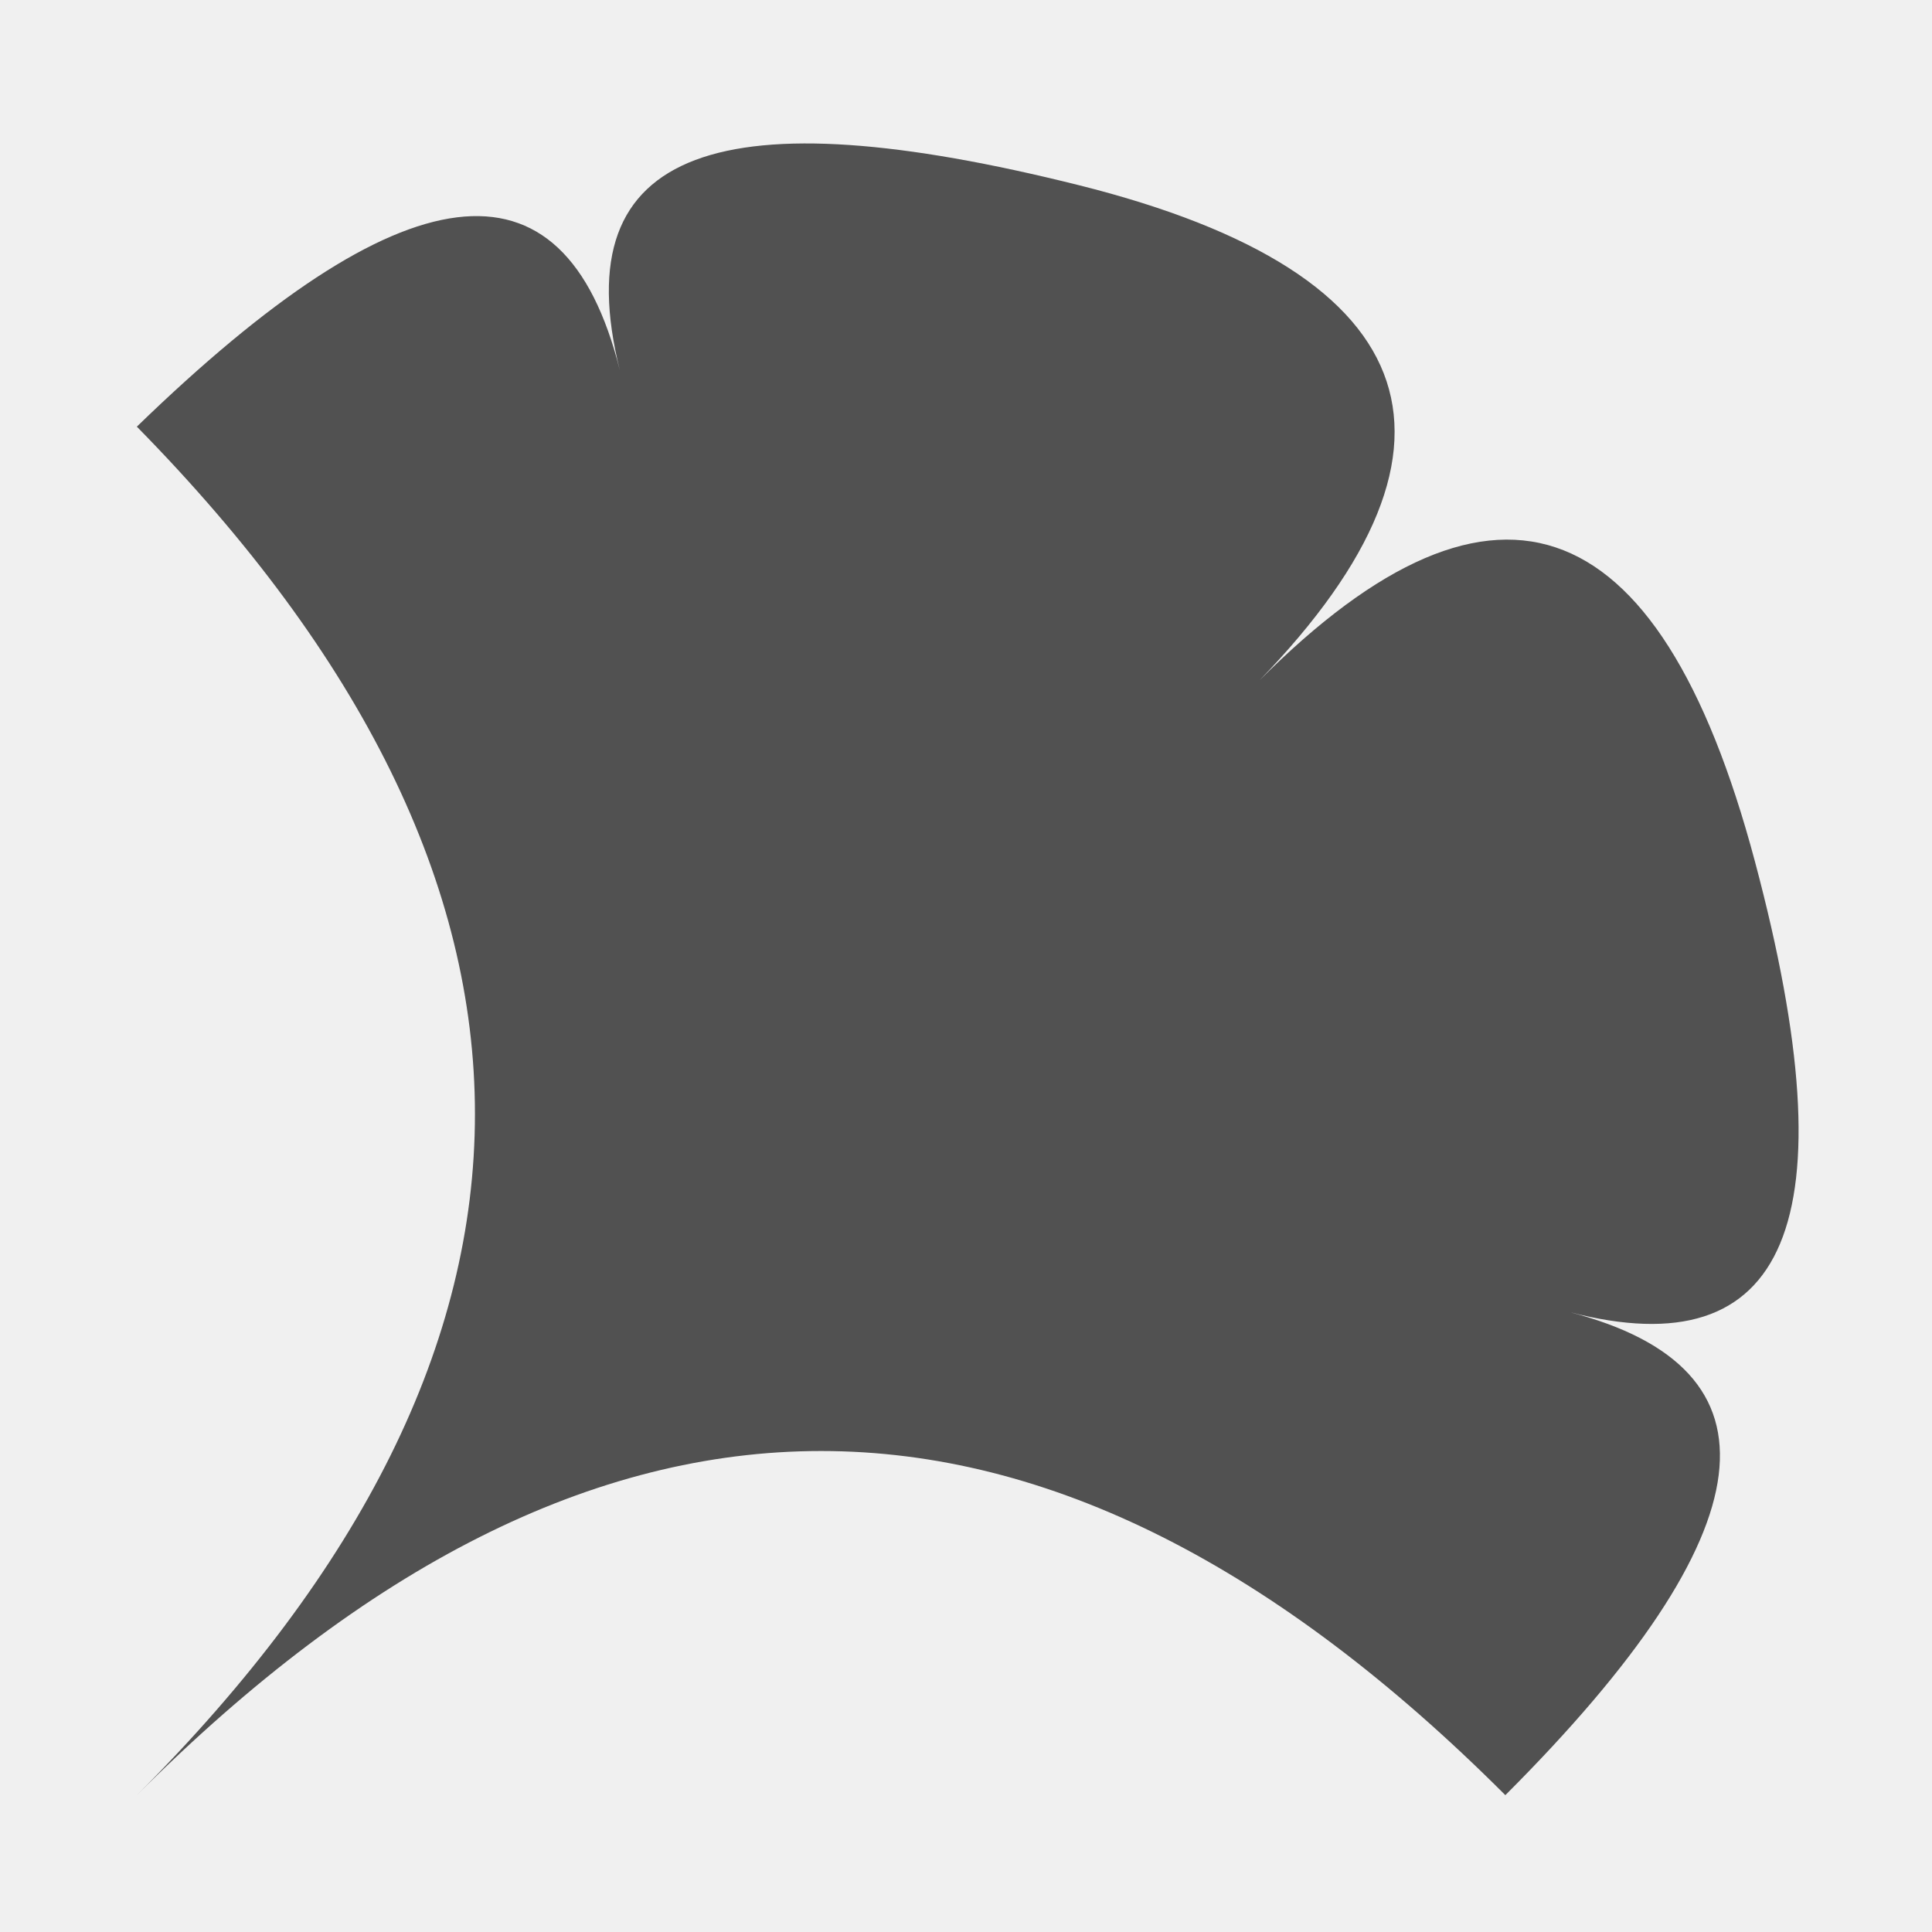
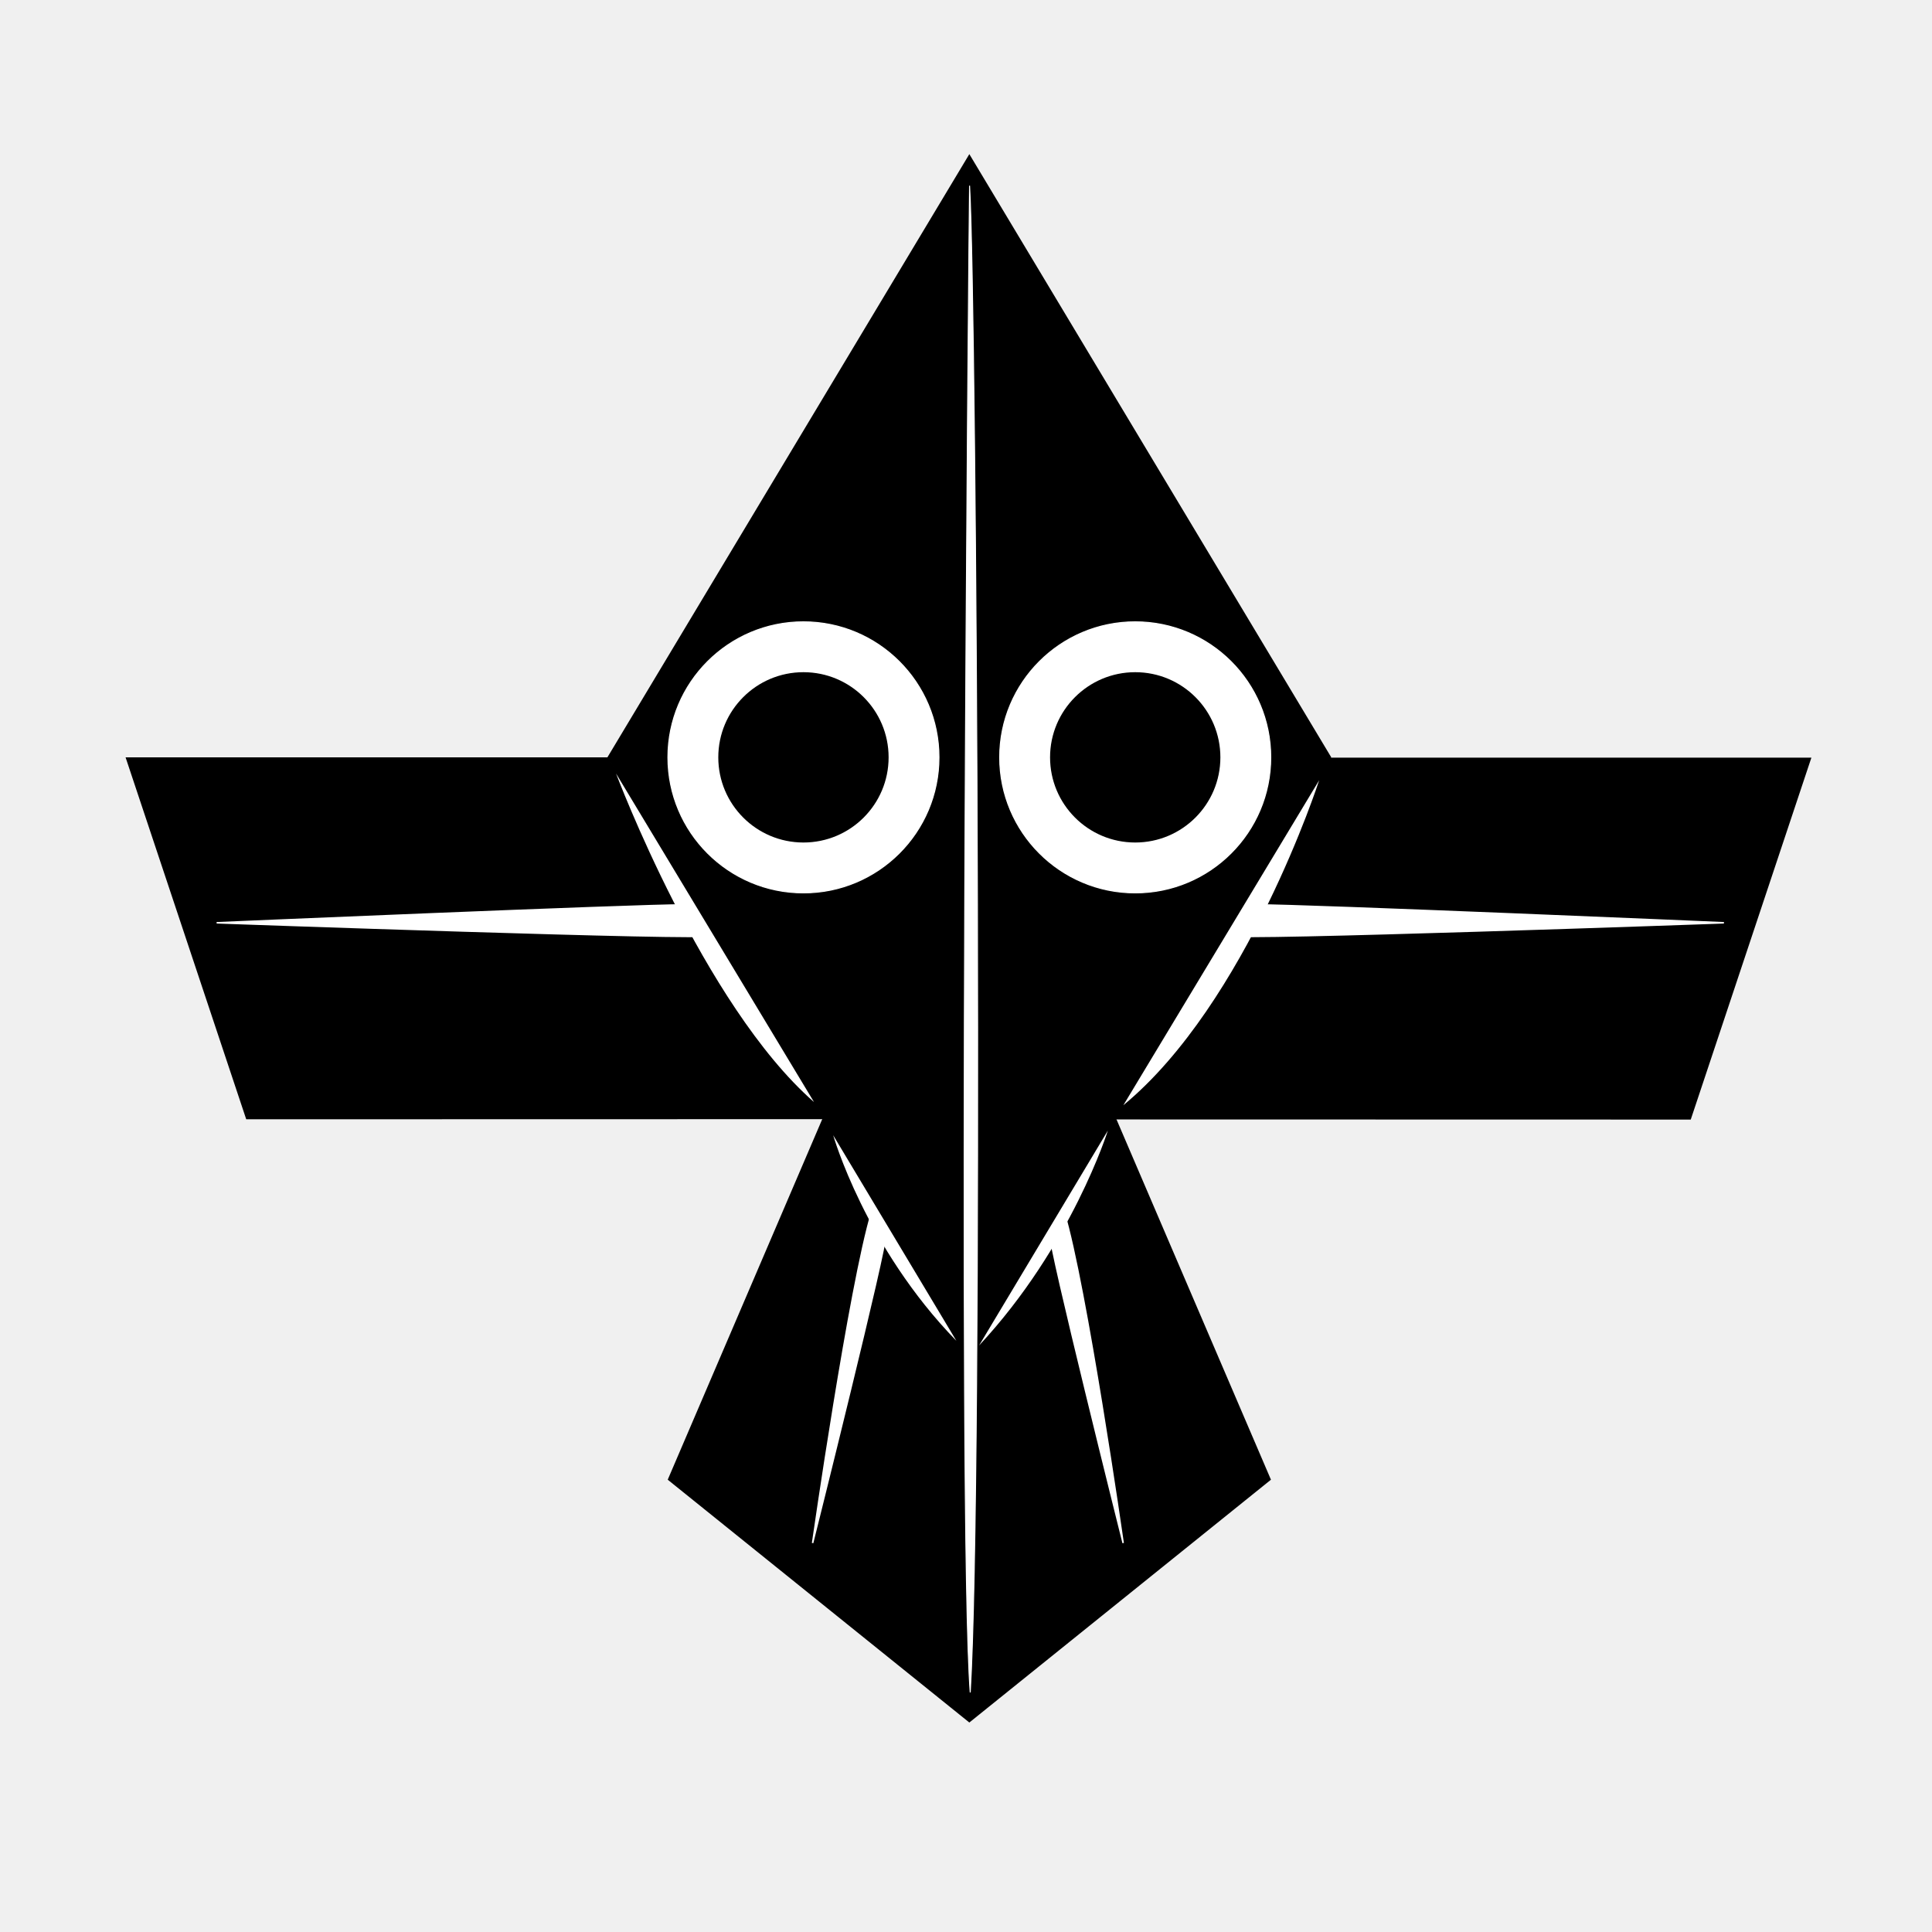
- <svg xmlns="http://www.w3.org/2000/svg" version="1.1" x="0px" y="0px" width="24px" height="24px" viewBox="0 0 24 24">
-   <style type="text/css">
- 	.st0{fill:#515151;}
- </style>
-   <path class="st0" d="M1.7,22.3c5.7-5.7,11.3-5.7,17,0c3.3-3.3,3.5-5.3,0.8-6c2.7,0.7,3.5-1.1,2.3-5.6s-3.3-5.2-6.3-2.1  c3-3,2.3-5.2-2.1-6.3S7,1.8,7.7,4.6C7,1.8,5,2.1,1.7,5.3C7.3,11,7.3,16.7,1.7,22.3" />
+ <svg xmlns="http://www.w3.org/2000/svg" width="1600" height="1600" viewBox="0 0 1600 1600" id="svg2" version="1.1">
+   <defs id="defs4" />
+   <g id="layer3" />
+   <g id="layer1" transform="translate(0,547.6379)" />
+   <g id="layer2">
+     <g id="g4499" transform="matrix(1.248918,0,0,1.248918,-196.3719,-371.9278)">
+       <g id="g4488" transform="translate(0,547.6379)">
+         <path style="fill:#000000;fill-opacity:1;fill-rule:evenodd;stroke:none;stroke-width:1px;stroke-linecap:butt;stroke-linejoin:miter;stroke-opacity:1" d="m 560,252.362 240,-400 240,400 -240,400 z" id="path4182" />
+         <path style="fill:#000000;fill-opacity:1;fill-rule:evenodd;stroke:none;stroke-width:1px;stroke-linecap:butt;stroke-linejoin:miter;stroke-opacity:1" d="m 560.505,252.362 -320,0 80,240 383.95,-0.084 -143.95,-239.916" id="path4188" />
+         <path style="fill:#000000;fill-opacity:1;fill-rule:evenodd;stroke:none;stroke-width:1px;stroke-linecap:butt;stroke-linejoin:miter;stroke-opacity:1" d="m 1038.369,252.55 320,0 -80,240 -383.95,-0.084 143.95,-239.916" id="path4188-7" />
+         <path style="fill:#000000;fill-opacity:1;fill-rule:evenodd;stroke:none;stroke-width:1px;stroke-linecap:butt;stroke-linejoin:miter;stroke-opacity:1" d="M 703.55,489.742 600,731.352 800,892.362 1000,731.352 896.51,489.942 800,650.847 Z" id="path4207" />
+       </g>
+       <path id="path4214" d="m 800.592,1420.076 c 8.576,-140.021 4.288,-920.141 -0.433,-999.143 -0.433,21.013 -8.143,889.126 0.433,999.143 z" style="fill:#ffffff;fill-opacity:1;fill-rule:evenodd;stroke:#ffffff;stroke-width:0.655px;stroke-linecap:butt;stroke-linejoin:miter;stroke-opacity:1" />
+       <path id="path4259" d="m 791.42,1186.917 -81.698,-136.333 c 0,0 21.262,74.316 81.698,136.333 z" style="fill:#ffffff;fill-opacity:1;fill-rule:evenodd;stroke:none;stroke-width:1px;stroke-linecap:butt;stroke-linejoin:miter;stroke-opacity:1" />
+       <path id="path4259-6" d="m 806.435,1190.019 85.416,-142.539 c 0,0 -24.029,76.736 -85.416,142.539 z" style="fill:#ffffff;fill-opacity:1;fill-rule:evenodd;stroke:none;stroke-width:1px;stroke-linecap:butt;stroke-linejoin:miter;stroke-opacity:1" />
+       <path id="path4306" d="m 735.357,1101.337 c -14.771,48.633 -39.286,219.643 -39.286,219.643 0,0 50.189,-200.453 48.214,-203.929 z" style="fill:#ffffff;fill-opacity:1;fill-rule:evenodd;stroke:#ffffff;stroke-width:1px;stroke-linecap:butt;stroke-linejoin:miter;stroke-opacity:1" />
+       <path id="path4259-1" d="M 697.01,1028.587 565.728,810.716 c 0,0 57.72,153.566 131.282,217.871 z" style="fill:#ffffff;fill-opacity:1;fill-rule:evenodd;stroke:none;stroke-width:1px;stroke-linecap:butt;stroke-linejoin:miter;stroke-opacity:1" />
+       <path id="path4306-2" d="m 611.688,897.825 c -34.704,0.021 -310.794,11.871 -310.794,11.871 0,0 328.31,11.709 325.926,8.5 z" style="fill:#ffffff;fill-opacity:1;fill-rule:evenodd;stroke:#ffffff;stroke-width:1px;stroke-linecap:butt;stroke-linejoin:miter;stroke-opacity:1" />
+       <path id="path4259-1-7" d="M 902.13,1030.673 1031.983,815.173 c 0,0 -47.807,147.916 -129.853,215.5 z" style="fill:#ffffff;fill-opacity:1;fill-rule:evenodd;stroke:none;stroke-width:1px;stroke-linecap:butt;stroke-linejoin:miter;stroke-opacity:1" />
+       <circle r="89.86" cy="800" cx="690" id="path4359" style="fill:#ffffff;fill-opacity:1;stroke:#ffffff;stroke-width:0.68;stroke-miterlimit:4;stroke-dasharray:none;stroke-dashoffset:0;stroke-opacity:1" />
+       <circle r="89.86" cy="800" cx="910" id="path4359-9" style="fill:#ffffff;fill-opacity:1;stroke:#ffffff;stroke-width:0.68;stroke-miterlimit:4;stroke-dasharray:none;stroke-dashoffset:0;stroke-opacity:1" />
+       <circle r="56.47" cy="800" cx="690" id="path4391" style="fill:#000000;fill-opacity:1;stroke:none;stroke-width:0.4;stroke-miterlimit:4;stroke-dasharray:none;stroke-dashoffset:0;stroke-opacity:1" />
+       <circle r="56.47" cy="800" cx="910" id="path4391-0" style="fill:#000000;fill-opacity:1;stroke:none;stroke-width:0.4;stroke-miterlimit:4;stroke-dasharray:none;stroke-dashoffset:0;stroke-opacity:1" />
+       <path id="path4306-2-6" d="m 989.558,897.825 c 34.704,0.021 310.794,11.871 310.794,11.871 0,0 -328.309,11.709 -325.926,8.5 z" style="fill:#ffffff;fill-opacity:1;fill-rule:evenodd;stroke:#ffffff;stroke-width:1px;stroke-linecap:butt;stroke-linejoin:miter;stroke-opacity:1" />
+       <path id="path4306-26" d="m 862.71,1101.337 c 14.771,48.633 39.286,219.643 39.286,219.643 0,0 -50.189,-200.453 -48.214,-203.929 z" style="fill:#ffffff;fill-opacity:1;fill-rule:evenodd;stroke:#ffffff;stroke-width:1px;stroke-linecap:butt;stroke-linejoin:miter;stroke-opacity:1" />
+     </g>
+   </g>
</svg>
